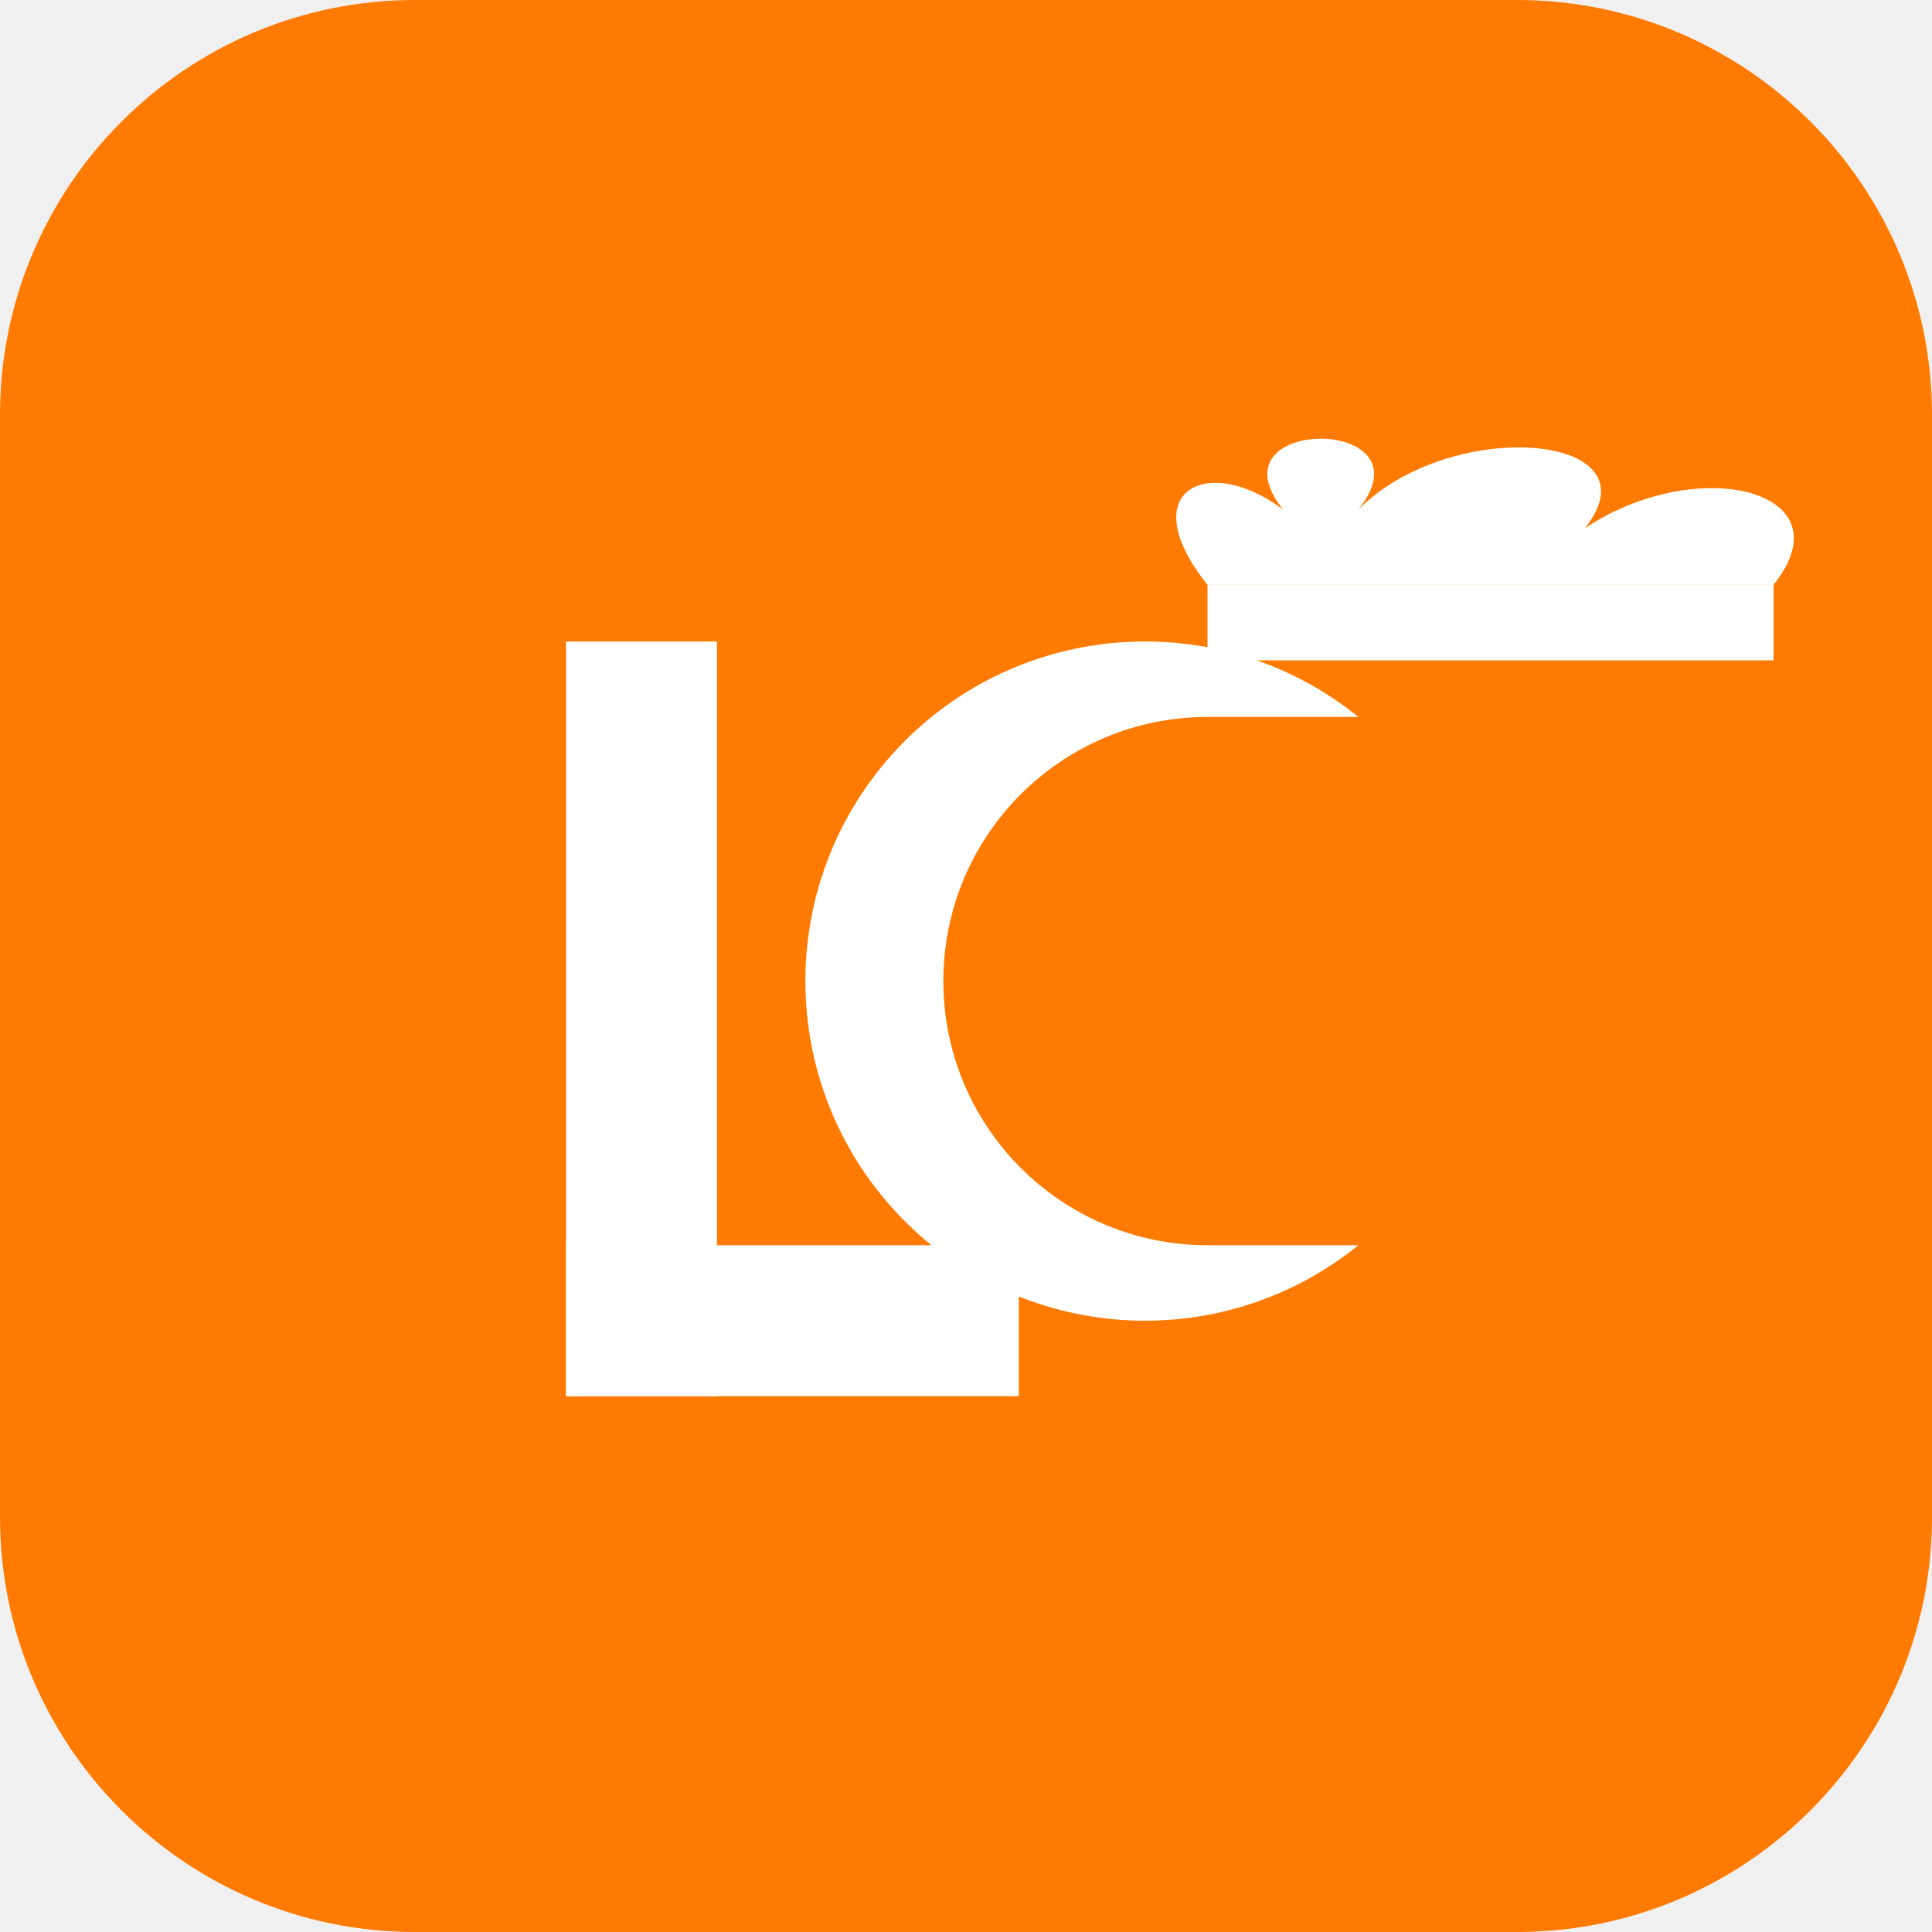
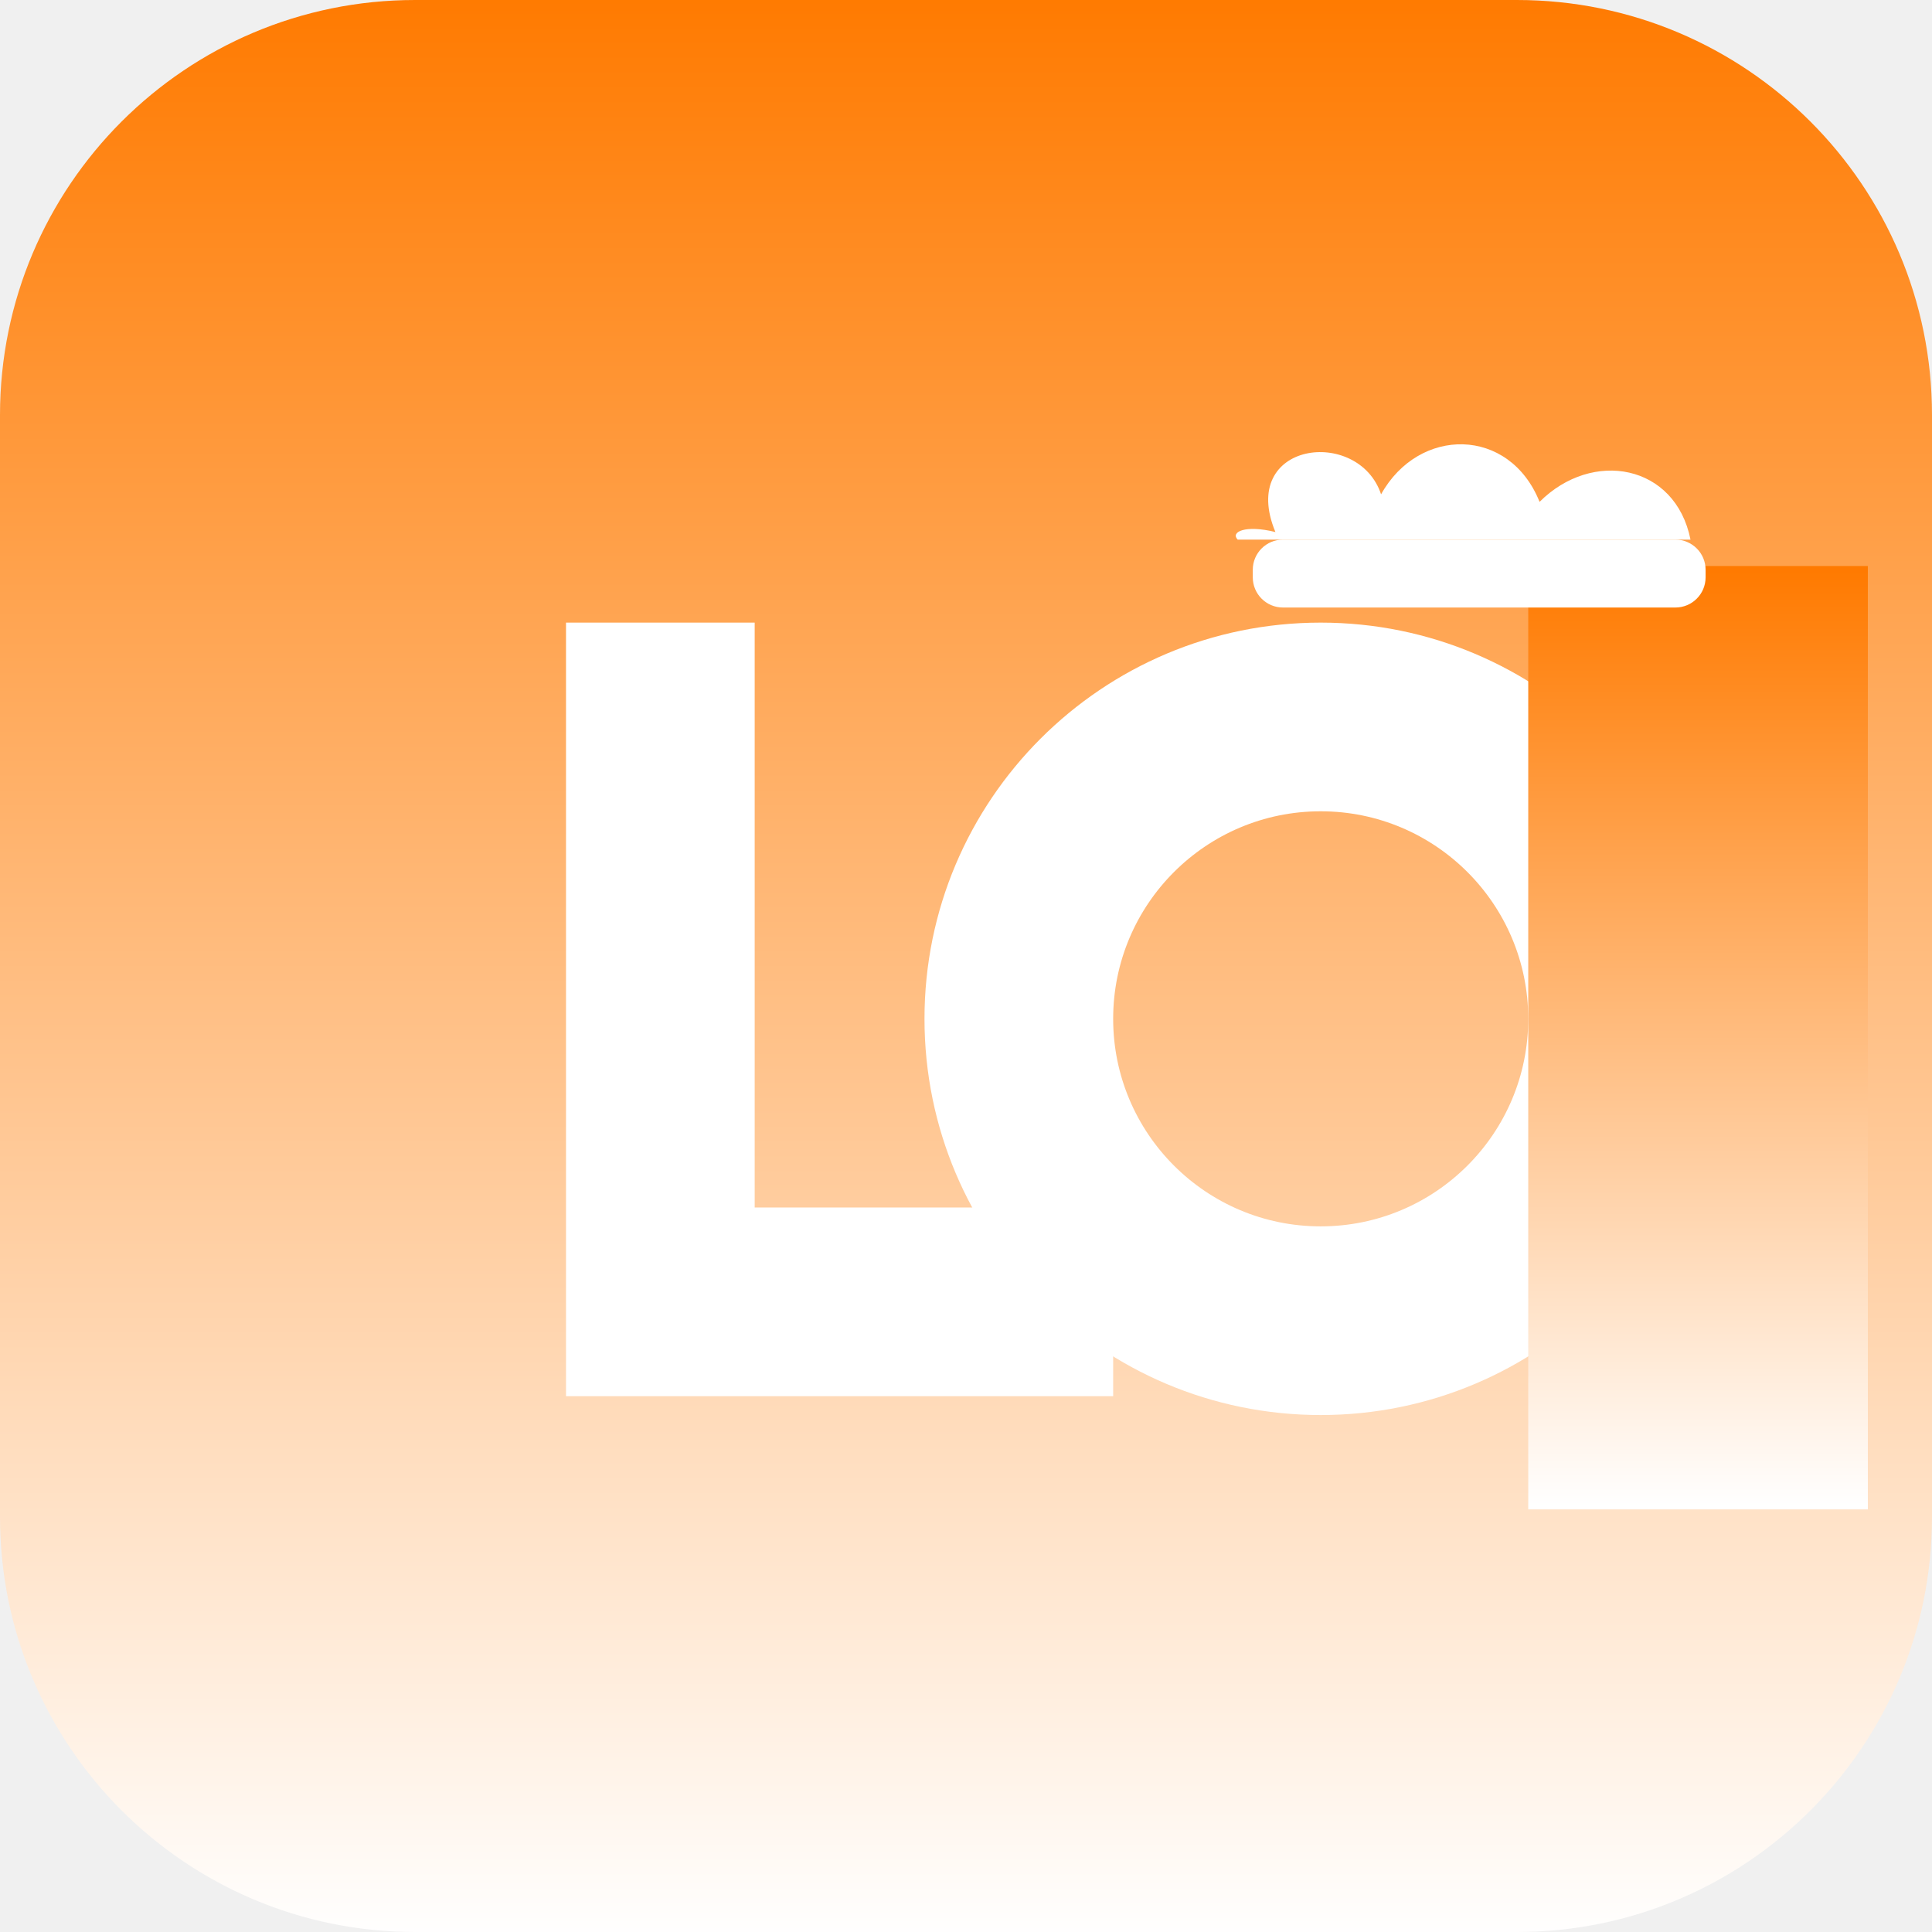
<svg xmlns="http://www.w3.org/2000/svg" width="512" height="512" viewBox="0 0 512 512">
-   <rect width="512" height="512" rx="110" fill="#FF7A00" />
-   <rect x="150" y="170" width="40" height="200" fill="white" />
-   <rect x="150" y="330" width="120" height="40" fill="white" />
-   <path d="     M360 190     A90 90 0 1 0 360 330     L320 330     A50 50 0 1 1 320 190     Z" fill="white" />
-   <g transform="translate(300,105)">
-     <path d="       M40 30       C20 5, 80 5, 60 30       C85 5, 140 10, 120 35       C150 15, 190 25, 170 50       L20 50       C0 25, 20 15, 40 30       Z" fill="white" />
-     <rect x="20" y="50" width="150" height="20" fill="white" />
+   <defs>
+     <linearGradient id="bg" x1="0" y1="0" x2="0" y2="1">
+       <stop offset="0%" stop-color="#FF7A00" />
+       <stop offset="100%" stop-color="#FFFFFF" />
+     </linearGradient>
+   </defs>
+   <rect width="512" height="512" rx="110" fill="url(#bg)" />
+   <path d="M150 165 H200 V320 H295 V370 H150 Z" fill="#FFFFFF" />
+   <path fill="#FFFFFF" fill-rule="evenodd" d="     M350 165     A105 105 0 1 0 350 375     A105 105 0 1 0 350 165     Z     M350 215     A55 55 0 1 1 350 325     A55 55 0 1 1 350 215     Z   " />
+   <rect x="405" y="150" width="90" height="250" fill="url(#bg)" />
+   <g transform="translate(308,95)">
+     <path d="       M30 46       C20 22, 52 18, 58 36       C68 18, 92 18, 100 38       C114 24, 136 28, 140 48       L20 48       C18 46, 22 44, 30 46       Z" fill="#FFFFFF" />
+     <rect x="24" y="48" width="120" height="18" rx="8" fill="#FFFFFF" />
  </g>
</svg>
